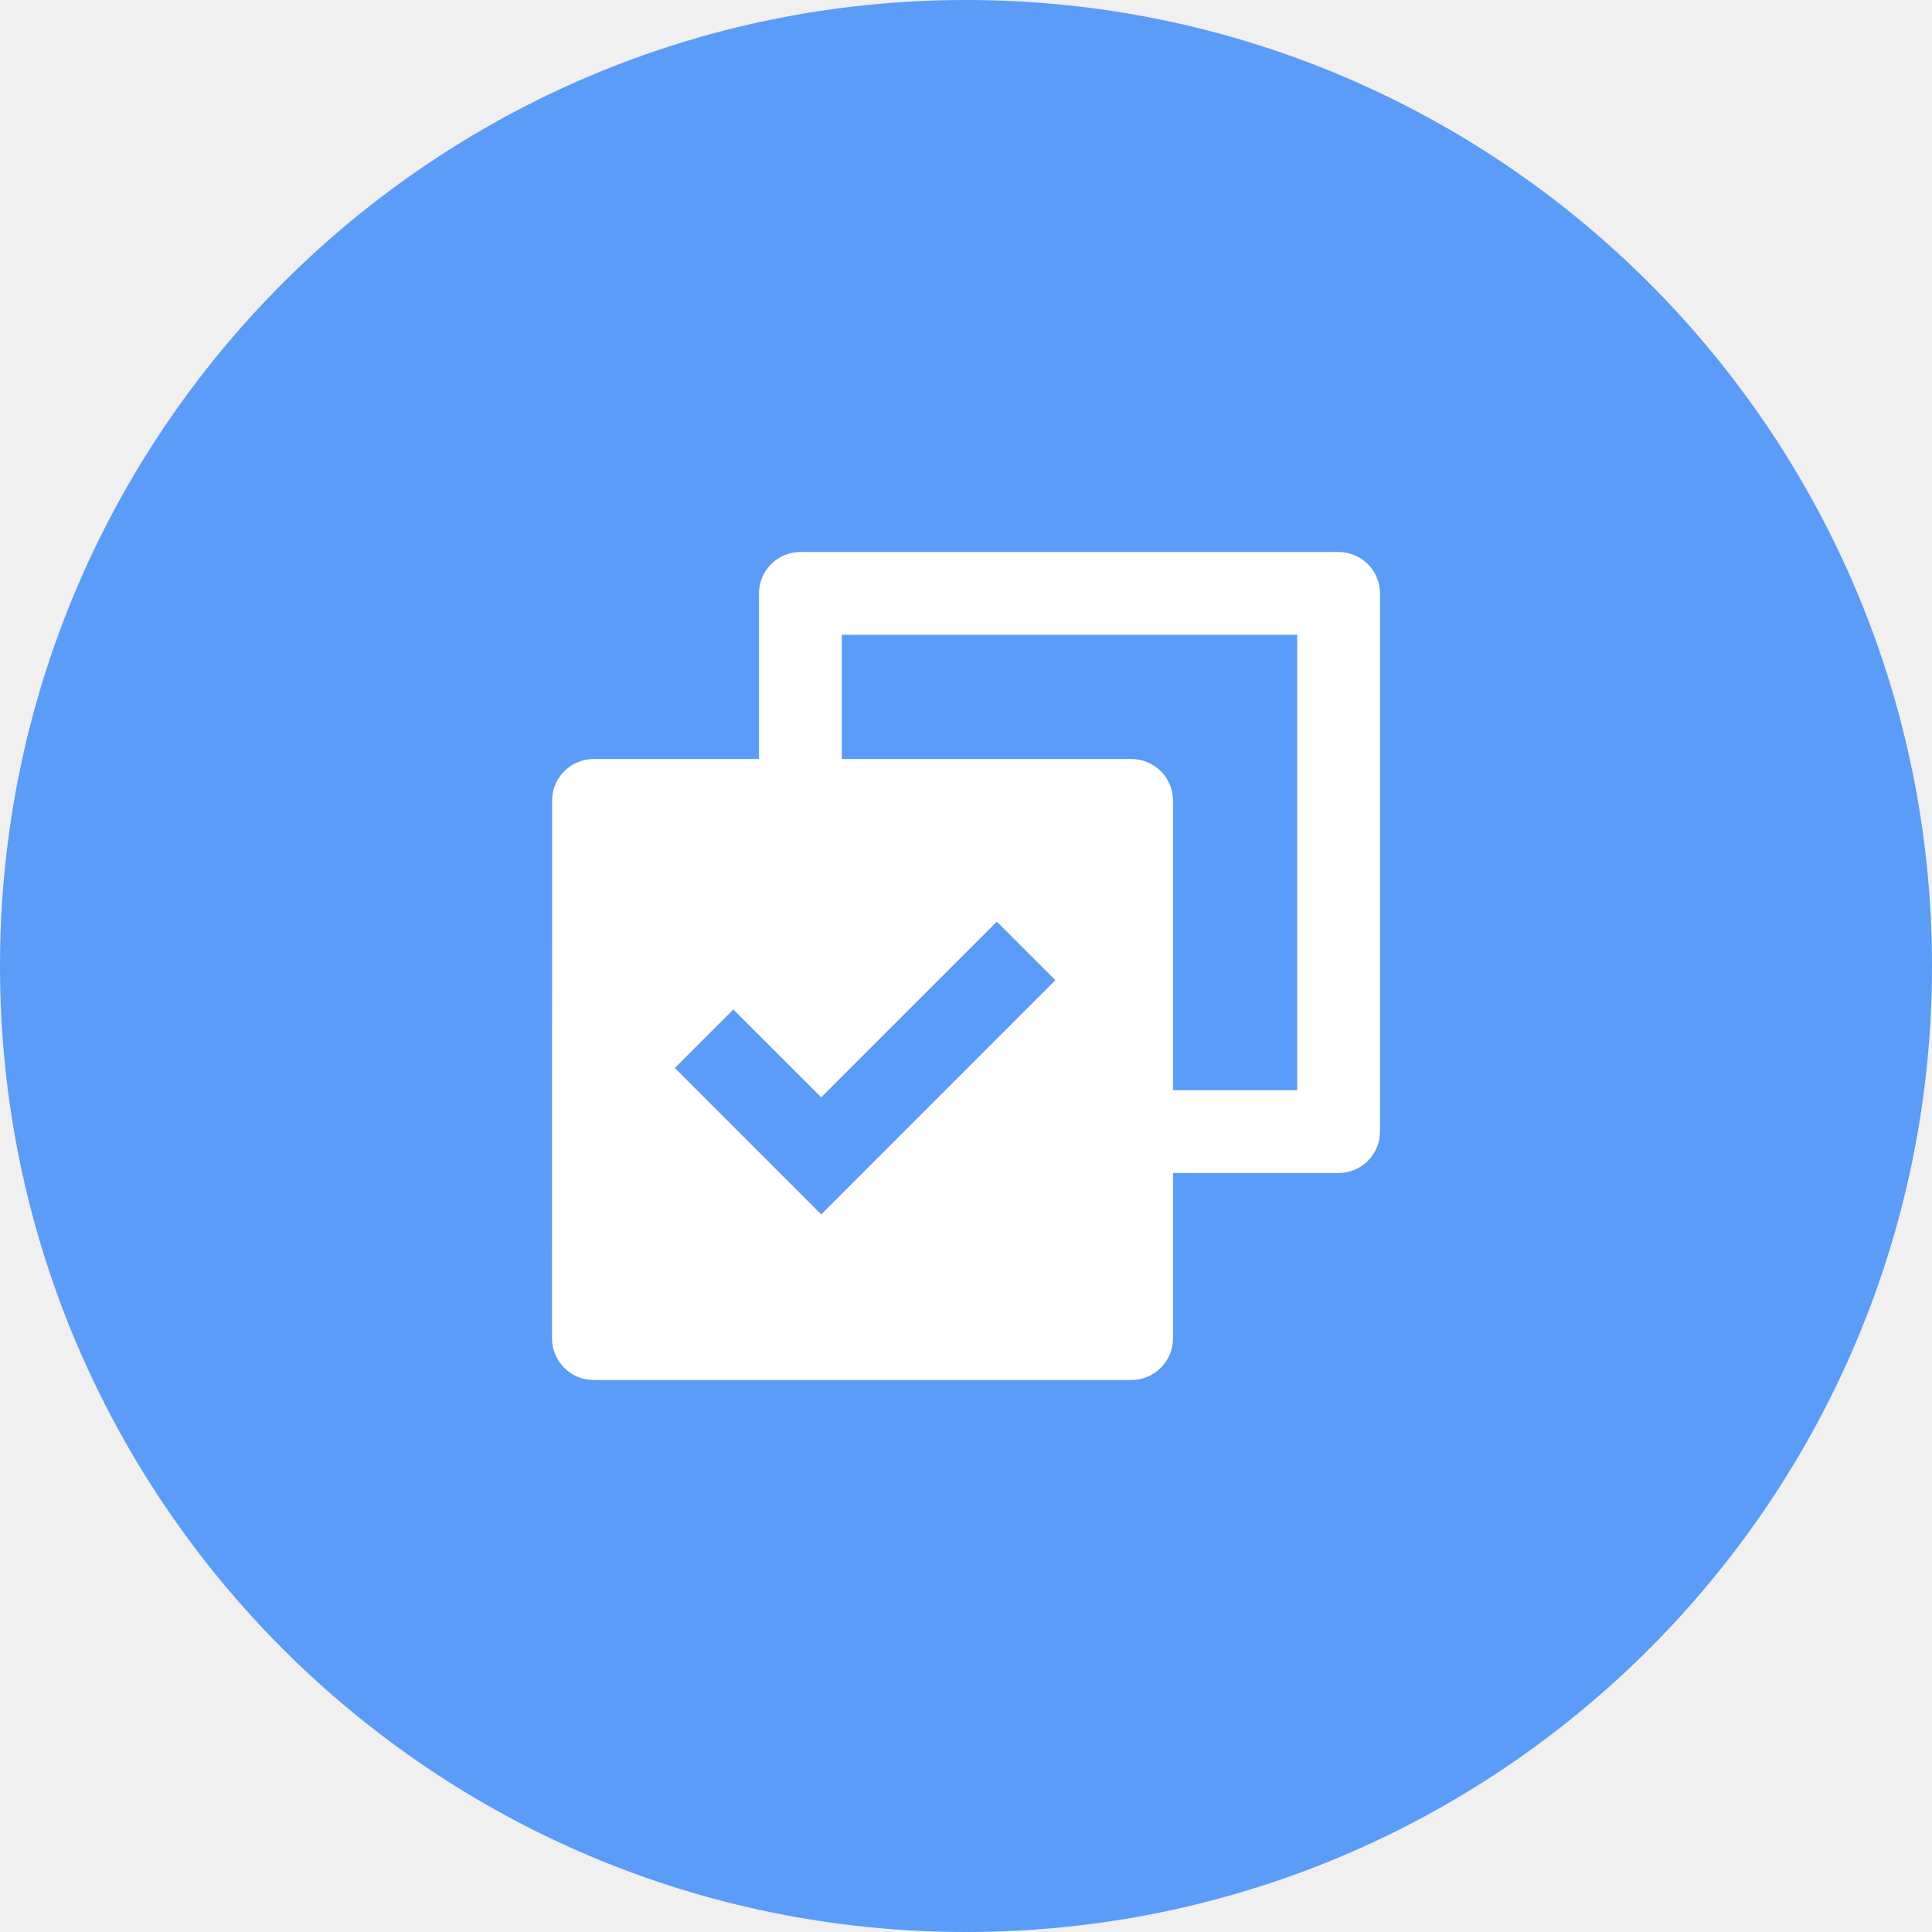
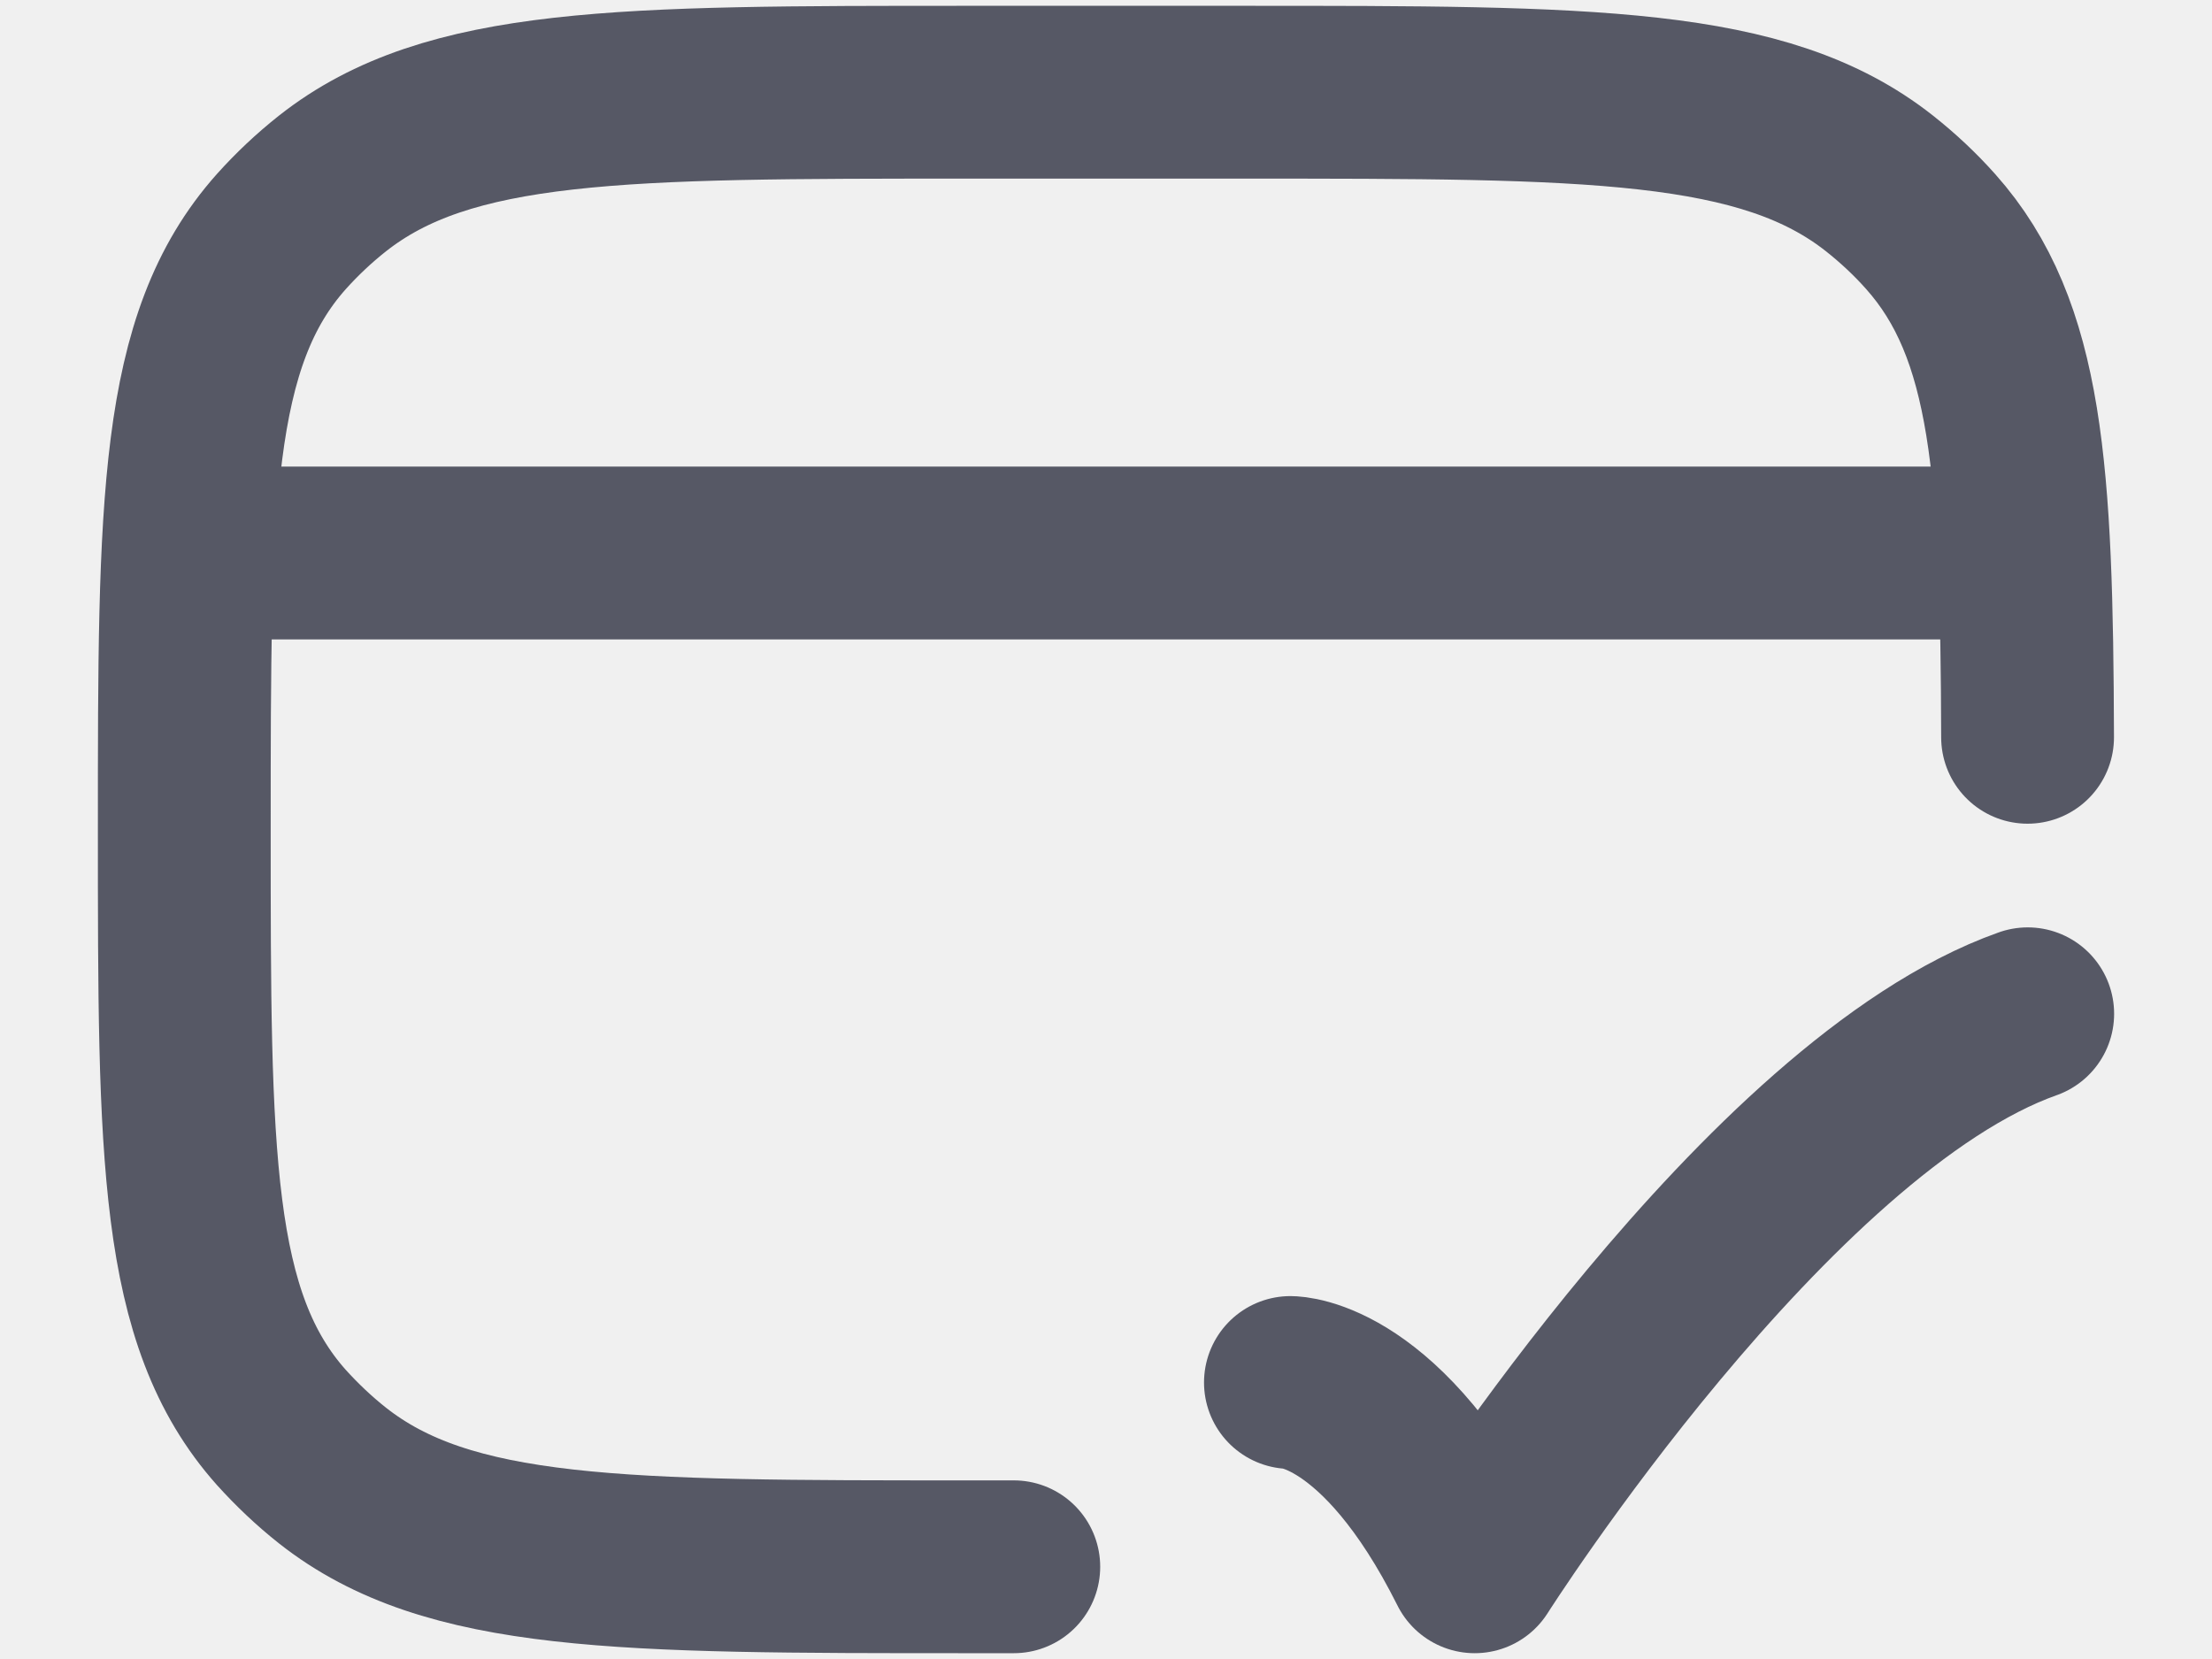
- <svg xmlns="http://www.w3.org/2000/svg" width="35" height="35" viewBox="0 0 35 35" fill="none">
-   <circle cx="17.5" cy="17.5" r="17.5" fill="#5A9CF8" />
-   <path d="M13.75 13.75V10.75C13.75 10.551 13.829 10.36 13.97 10.22C14.11 10.079 14.301 10 14.5 10H24.25C24.449 10 24.64 10.079 24.78 10.22C24.921 10.36 25 10.551 25 10.75V20.5C25 20.699 24.921 20.89 24.78 21.03C24.64 21.171 24.449 21.25 24.25 21.25H21.25V24.245C21.25 24.662 20.913 25 20.495 25H10.755C10.656 25 10.558 24.981 10.466 24.943C10.374 24.905 10.291 24.849 10.221 24.779C10.151 24.709 10.095 24.626 10.057 24.534C10.019 24.442 10 24.344 10 24.245L10.002 14.505C10.002 14.088 10.339 13.75 10.758 13.75H13.75ZM15.25 13.75H20.495C20.912 13.75 21.25 14.087 21.25 14.505V19.75H23.5V11.5H15.25V13.75ZM14.877 22L19.119 17.757L18.059 16.697L14.877 19.879L13.285 18.288L12.225 19.348L14.877 22Z" fill="white" />
+ <svg xmlns="http://www.w3.org/2000/svg" width="16" height="12" viewBox="0 0 16 12" fill="none">
+   <path d="M7.333 11.333H7C4.494 11.333 3.242 11.333 2.405 10.673C2.271 10.567 2.148 10.45 2.035 10.325C1.333 9.537 1.333 8.358 1.333 6C1.333 3.642 1.333 2.462 2.035 1.675C2.148 1.549 2.271 1.433 2.405 1.327C3.242 0.667 4.494 0.667 7 0.667H9C11.506 0.667 12.759 0.667 13.595 1.327C13.729 1.433 13.853 1.549 13.965 1.675C14.597 2.384 14.66 3.412 14.666 5.333" stroke="#565865" stroke-width="1.25" stroke-linecap="round" stroke-linejoin="round" />
+   <path d="M1.333 4H14.667" stroke="#565865" stroke-width="1.25" stroke-linejoin="round" />
+   <path d="M9.334 10C9.334 10 10 10 10.667 11.333C10.667 11.333 12.784 8 14.667 7.333" stroke="#565865" stroke-width="1.25" stroke-linecap="round" stroke-linejoin="round" />
</svg>
